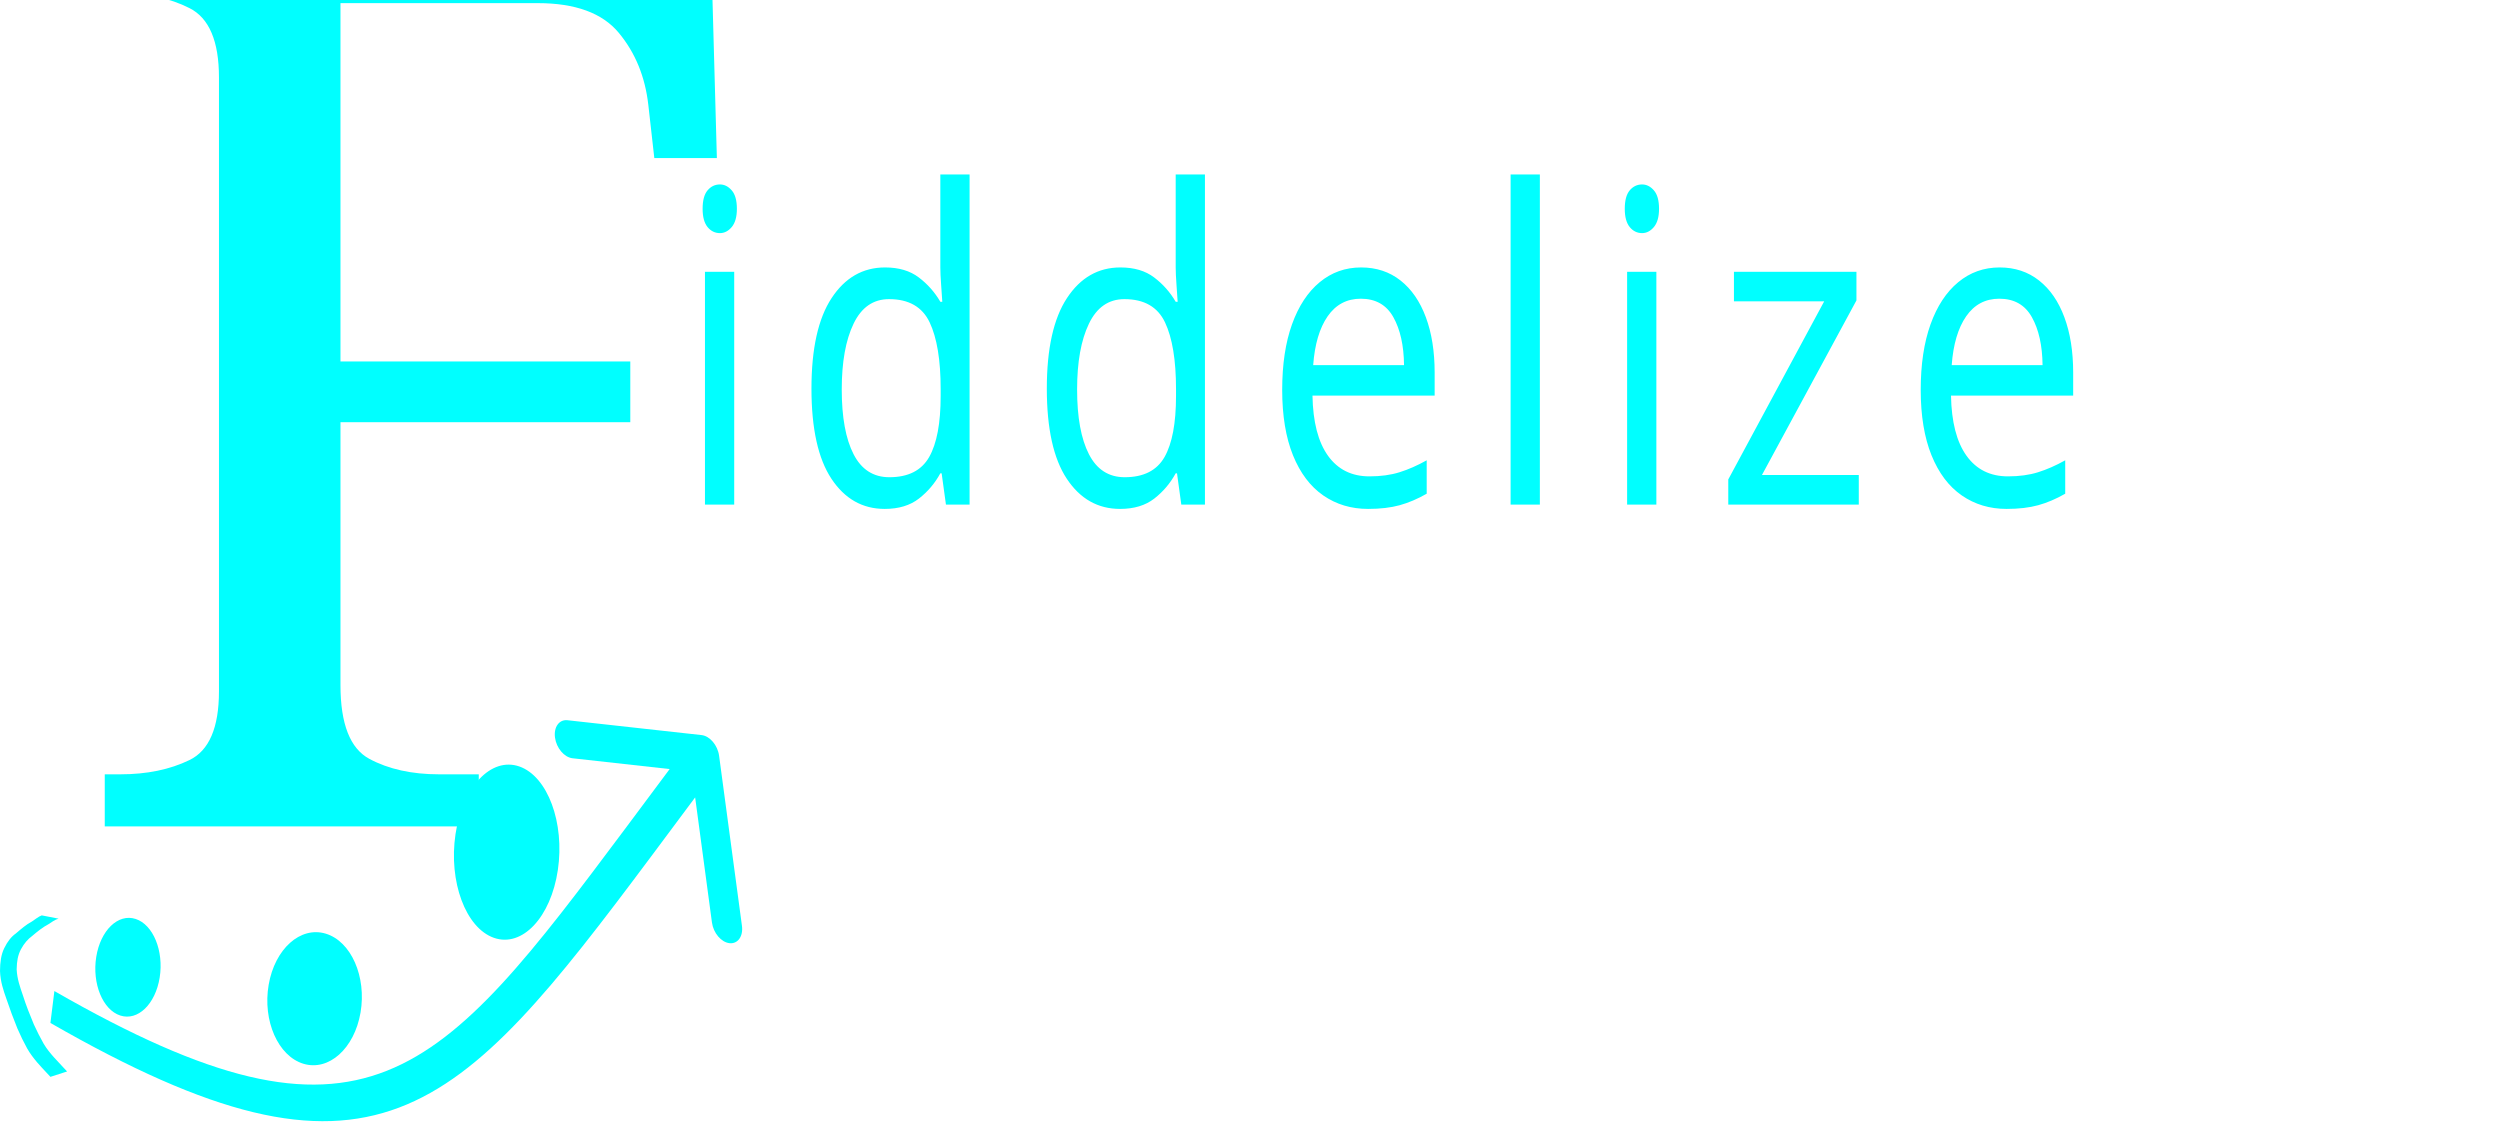
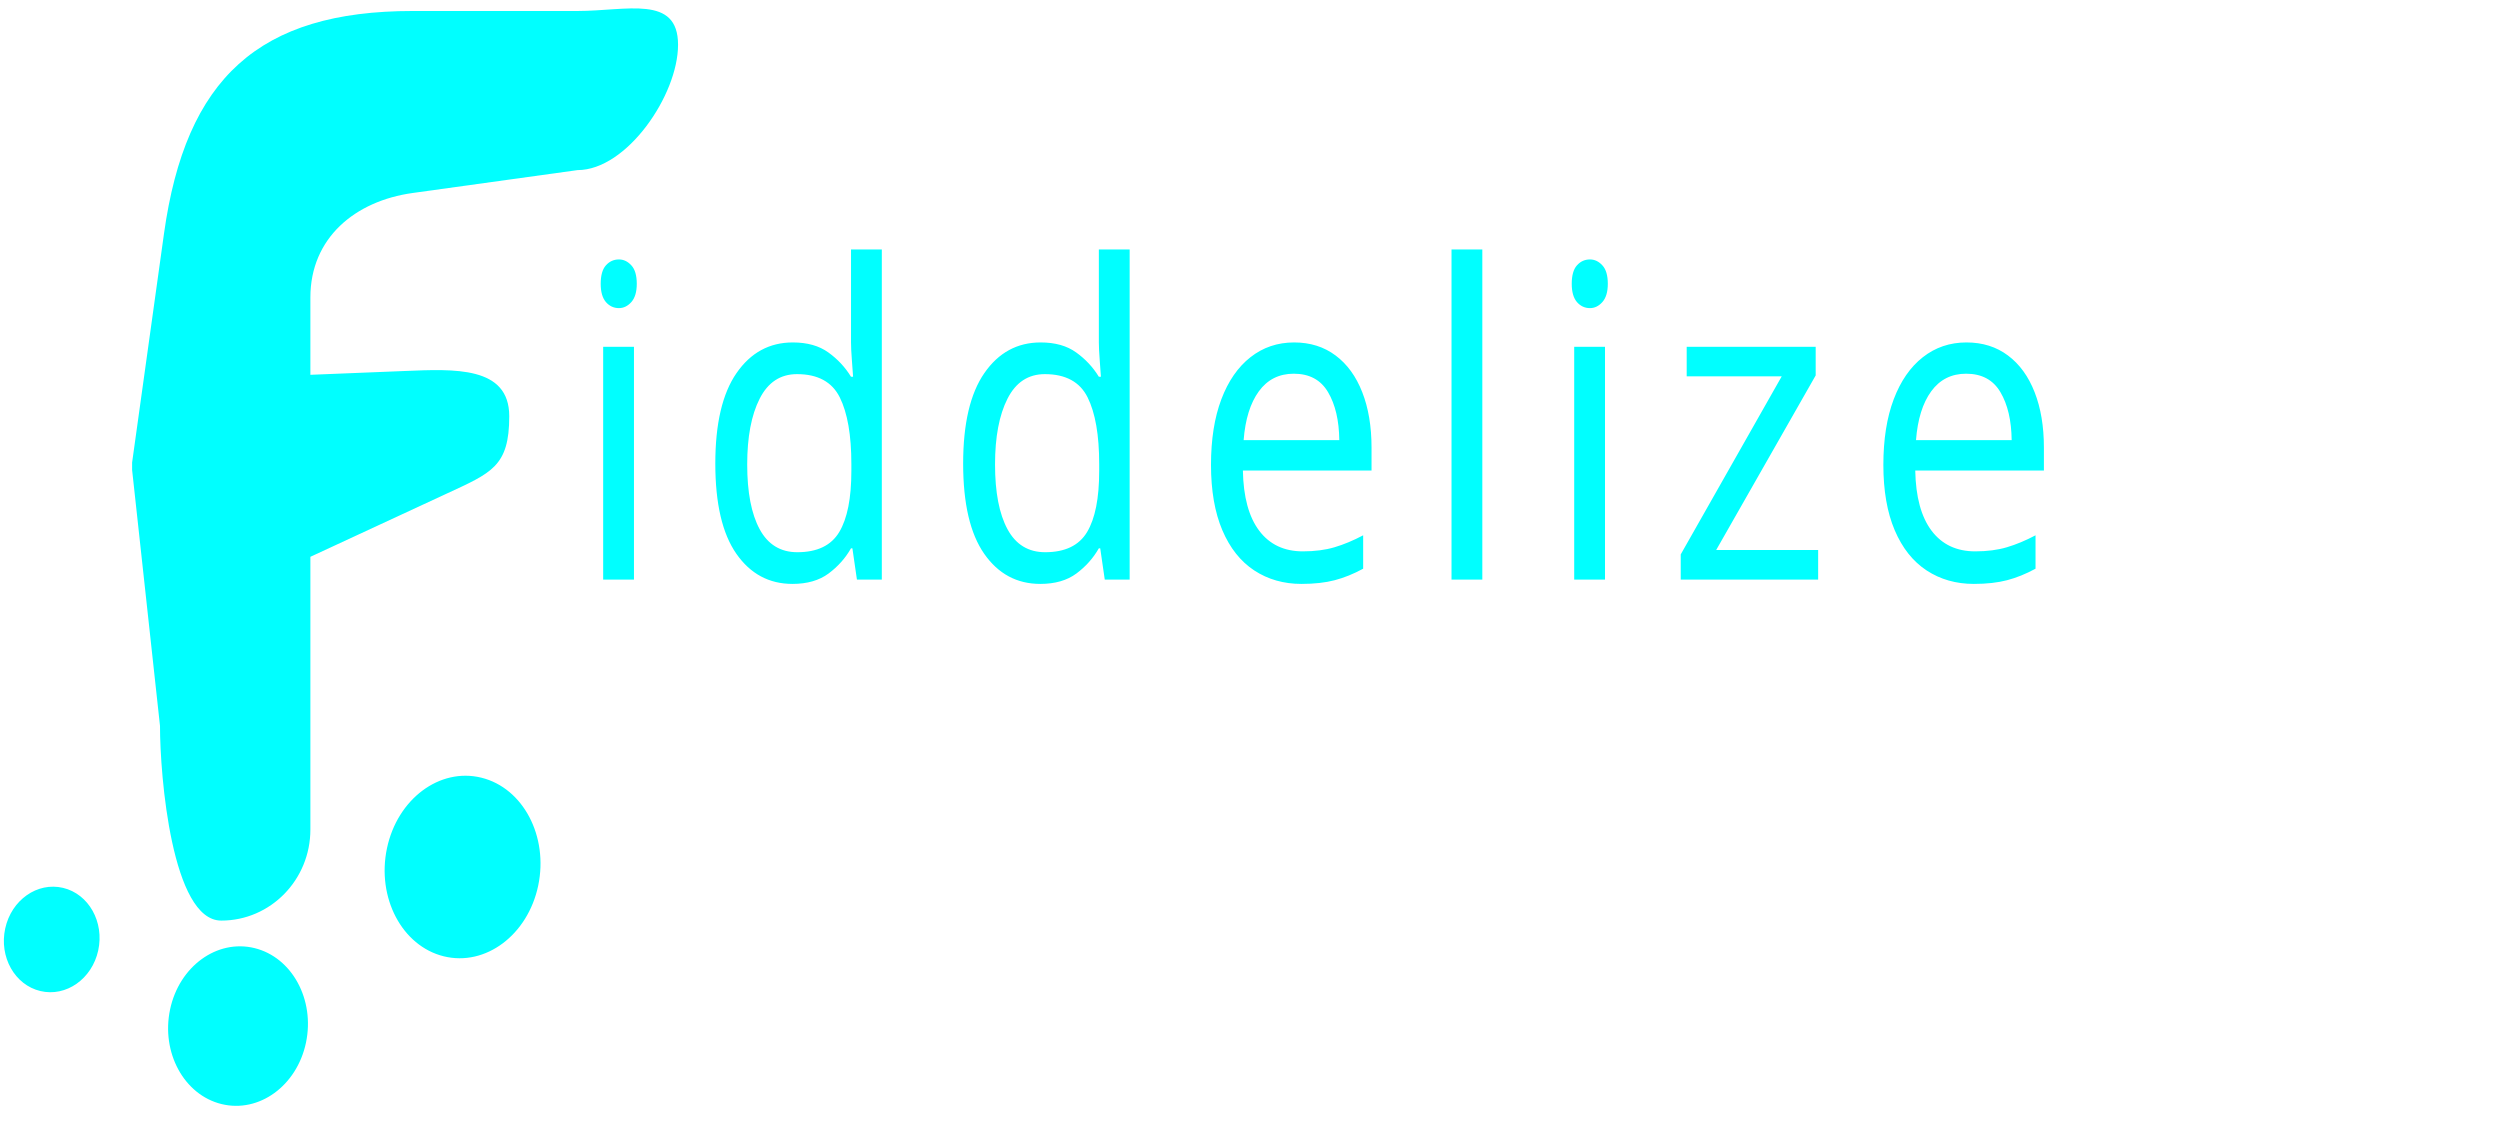
<svg xmlns="http://www.w3.org/2000/svg" version="1.1" id="Capa_1" x="0px" y="0px" viewBox="0 0 733.375 328.897" xml:space="preserve" width="7.639in" height="3.426in">
  <defs id="defs101" />
  <g id="g18" transform="translate(-57.63975,-38.42142)">
    <g id="g16">
		
	</g>
  </g>
  <g id="g30" transform="translate(-57.63975,-38.42142)">
    <g id="g28">
		
	</g>
  </g>
  <g id="g48" transform="translate(-57.63975,-38.42142)">
    <g id="g46">
		
	</g>
  </g>
  <g id="g68" transform="translate(-57.63975,-38.42142)">
</g>
  <g id="g70" transform="translate(-57.63975,-38.42142)">
</g>
  <g id="g72" transform="translate(-57.63975,-38.42142)">
</g>
  <g id="g74" transform="translate(-57.63975,-38.42142)">
</g>
  <g id="g76" transform="translate(-57.63975,-38.42142)">
</g>
  <g id="g78" transform="translate(-57.63975,-38.42142)">
</g>
  <g id="g80" transform="translate(-57.63975,-38.42142)">
</g>
  <g id="g82" transform="translate(-57.63975,-38.42142)">
</g>
  <g id="g84" transform="translate(-57.63975,-38.42142)">
</g>
  <g id="g86" transform="translate(-57.63975,-38.42142)">
</g>
  <g id="g88" transform="translate(-57.63975,-38.42142)">
</g>
  <g id="g90" transform="translate(-57.63975,-38.42142)">
</g>
  <g id="g92" transform="translate(-57.63975,-38.42142)">
</g>
  <g id="g94" transform="translate(-57.63975,-38.42142)">
</g>
  <g id="g96" transform="translate(-57.63975,-38.42142)">
</g>
-   <g id="g224" style="fill:#00ffff" transform="matrix(1.150356,0,0,1.185996,38.06403,-88.11608)">
-     <text id="text125" y="278.692" x="-18.031" style="font-style:normal;font-weight:normal;font-size:40px;line-height:1.25;font-family:sans-serif;letter-spacing:0px;word-spacing:0px;fill:#00ffff;fill-opacity:1;stroke:none" xml:space="preserve">
-       <tspan style="font-style:normal;font-variant:normal;font-weight:normal;font-stretch:normal;font-size:306.667px;font-family:Cambria;-inkscape-font-specification:'Cambria, Normal';font-variant-ligatures:normal;font-variant-caps:normal;font-variant-numeric:normal;font-feature-settings:normal;text-align:start;writing-mode:lr-tb;text-anchor:start;fill:#00ffff" y="278.692" x="-18.031" id="tspan123">F<tspan id="tspan213" style="font-size:96px;fill:#00ffff" />
-       </tspan>
-     </text>
+   <g id="g224" style="fill:#00ffff" transform="matrix(1.21133,0,0,1.185996,-0.740169,-66.11608)">
    <text id="text217" y="184.348" x="137.969" style="font-style:normal;font-weight:normal;font-size:51.162px;line-height:1.25;font-family:sans-serif;letter-spacing:0px;word-spacing:0px;fill:#00ffff;fill-opacity:1;stroke:none;stroke-width:1.279" xml:space="preserve" transform="scale(0.8889576,1.124913)">
      <tspan style="font-style:normal;font-variant:normal;font-weight:normal;font-stretch:normal;font-size:95.503px;font-family:'Gill Sans Ultra Bold';-inkscape-font-specification:'Gill Sans Ultra Bold, Normal';font-variant-ligatures:normal;font-variant-caps:normal;font-variant-numeric:normal;font-feature-settings:normal;text-align:start;letter-spacing:8.784px;word-spacing:3.288px;writing-mode:lr-tb;text-anchor:start;fill:#00ffff;stroke-width:1.279" y="184.348" x="137.969" id="tspan215" dx="18.91" dy="-7.36">iddelize</tspan>
    </text>
    <flowRoot xml:space="preserve" id="flowRoot67" style="font-style:normal;font-weight:normal;font-size:40px;line-height:1.25;font-family:sans-serif;letter-spacing:4.13px;word-spacing:0px;fill:#000000;fill-opacity:1;stroke:none" transform="matrix(0.8692964,0,0,0.8431733,-33.08893,74.29713)">
      <flowRegion id="flowRegion69">
        <rect id="rect71" width="715.702" height="320.661" x="15.702" y="10.219" />
      </flowRegion>
      <flowPara id="flowPara73" />
    </flowRoot>
  </g>
  <g id="g293" transform="matrix(0.7124102,0.2491401,-0.177166,1.192596,137.3091,-255.7151)" style="fill:#00ffff">
    <g id="g317" transform="translate(-180.9376,29.36262)" style="fill:#00ffff">
      <g id="g36" transform="matrix(0.798012,0,0,0.5293998,16.86154,309.418)" style="fill:#00ffff">
-         <g id="g34" style="fill:#00ffff">
-           <path d="M 470.927,111.698 447.325,40.115 c -1.454,-4.421 -5.979,-7.3 -10.11,-6.429 l -0.006,0.001 -66.859,14.154 c -4.13,0.872 -6.299,5.165 -4.843,9.587 1.456,4.422 5.985,7.3 10.116,6.428 L 424.044,53.621 407.171,85.707 C 333.059,226.346 304.574,277.685 138.417,246.711 l 0.387,14.698 C 311.221,293.552 344.505,240.941 421.382,94.986 l 17.228,-32.786 17.358,52.657 c 1.456,4.422 5.985,7.3 10.116,6.428 4.131,-0.872 6.299,-5.164 4.843,-9.587 z" id="path32" style="fill:#00ffff" />
-         </g>
+         <g id="g34" style="fill:#00ffff" />
      </g>
-       <path style="fill:#00ffff;stroke-width:0.618" id="path131" d="m 124.764,422.753 c -1.321,0.503 -2.49,1.357 -3.683,2.149 -2.001,1.133 -3.838,2.566 -5.65,4.054 -1.446,1.052 -2.697,2.344 -3.633,4.044 -0.854,1.656 -0.926,3.066 -0.5,5.052 0.785,2.269 2.377,3.86 3.867,5.467 1.897,2.171 3.97,4.107 6.058,5.985 1.61,1.338 3.266,2.585 4.969,3.718 1.512,0.967 3.112,1.65 4.711,2.294 1.388,0.546 2.782,1.06 4.177,1.572 0.632,0.227 1.263,0.461 1.893,0.702 0,0 -6.208,2.621 -6.208,2.621 v 0 c -0.631,-0.228 -1.262,-0.462 -1.891,-0.702 -1.393,-0.522 -2.79,-1.031 -4.173,-1.605 -1.61,-0.693 -3.219,-1.434 -4.734,-2.454 -1.704,-1.169 -3.352,-2.465 -4.952,-3.854 -2.08,-1.916 -4.104,-3.942 -6.053,-6.059 -1.637,-1.71 -3.294,-3.463 -4.089,-5.946 -0.474,-2.047 -0.546,-3.938 0.33,-5.693 0.884,-1.851 2.132,-3.296 3.661,-4.366 1.811,-1.483 3.606,-2.995 5.609,-4.123 1.164,-0.757 2.244,-1.677 3.499,-2.244 0,0 6.796,-0.611 6.796,-0.611 z" />
-       <ellipse transform="matrix(0.9996396,-0.02684449,-0.03638016,0.999338,0,0)" style="fill:#00ffff;stroke-width:1.591" id="path133-2" cx="245.261" cy="427.406" rx="18.795" ry="16.134" />
-       <ellipse style="fill:#00ffff;stroke-width:1.925" id="path133-2-1" cx="296.286" cy="370.565" rx="21.074" ry="21.074" />
-       <ellipse transform="matrix(0.999904,-0.01385608,-0.01760043,0.9998451,0,0)" style="fill:#00ffff;stroke-width:1.138" id="path133-2-5" cx="162.336" cy="430.758" rx="13.017" ry="11.921" />
    </g>
  </g>
+   <g transform="matrix(1.210328,0,0,1.315121,-0.9892701,1.547517)" id="g872">
+     <g style="fill:#00ffff;fill-opacity:1" transform="matrix(1.176735,0,0,1.356681,-16.78455,-88.07552)" id="g896">
+       <ellipse transform="matrix(0.9813524,0.1922174,-0.2563717,0.9665783,0,0)" style="fill:#00ffff;fill-opacity:1;stroke-width:1.256" id="path133-2-54" cx="121.781" cy="216.583" rx="14.259" ry="13.265" />
+       <ellipse style="fill:#00ffff;fill-opacity:1;stroke-width:1.418" id="path133-2-1-9" cx="159.601" cy="181.765" rx="15.875" ry="15.187" transform="matrix(0.9811497,0.1932491,-0.255043,0.9669297,0,0)" />
+       <ellipse transform="matrix(0.9825396,0.1860536,-0.264578,0.9643643,0,0)" style="fill:#00ffff;fill-opacity:1;stroke-width:0.846" id="path133-2-5-6" cx="82.78" cy="210.614" rx="9.747" ry="8.797" />
+     </g>
+     <path id="path2" overflow="visible" font-weight="400" d="m 100.839,1.27 c -37.282,0 -55.025,14.975 -60.276,49.67 l -7.725,51.045 c 0,0 -0.024,1.112 0,1.668 l 6.76,57.092 c -0.009,11.216 2.906,43.42 14.844,43.42 11.938,0 21.613,-9.097 21.604,-20.313 v -60.834 l 32.932,-14.05 c 10.975,-4.682 15.268,-6.096 15.268,-17.307 0,-11.21 -13.355,-10.533 -25.277,-10.09 L 76.046,82.422 V 65.16 c 0,-13.251 10.821,-21.509 24.793,-23.294 l 39.956,-5.104 c 11.933,0.002 24.363,-16.742 24.363,-27.954 0,-11.212 -12.43,-7.541 -24.363,-7.538 z" style="color:#000000;font-weight:400;line-height:normal;font-family:sans-serif;text-indent:0;text-align:start;text-decoration:none;text-decoration-line:none;text-decoration-style:solid;text-decoration-color:#000000;text-transform:none;white-space:normal;overflow:visible;isolation:auto;mix-blend-mode:normal;solid-color:#000000;solid-opacity:1;fill:#00ffff;fill-opacity:1;stroke-width:20.961;enable-background:accumulate" />
+   </g>
</svg>
